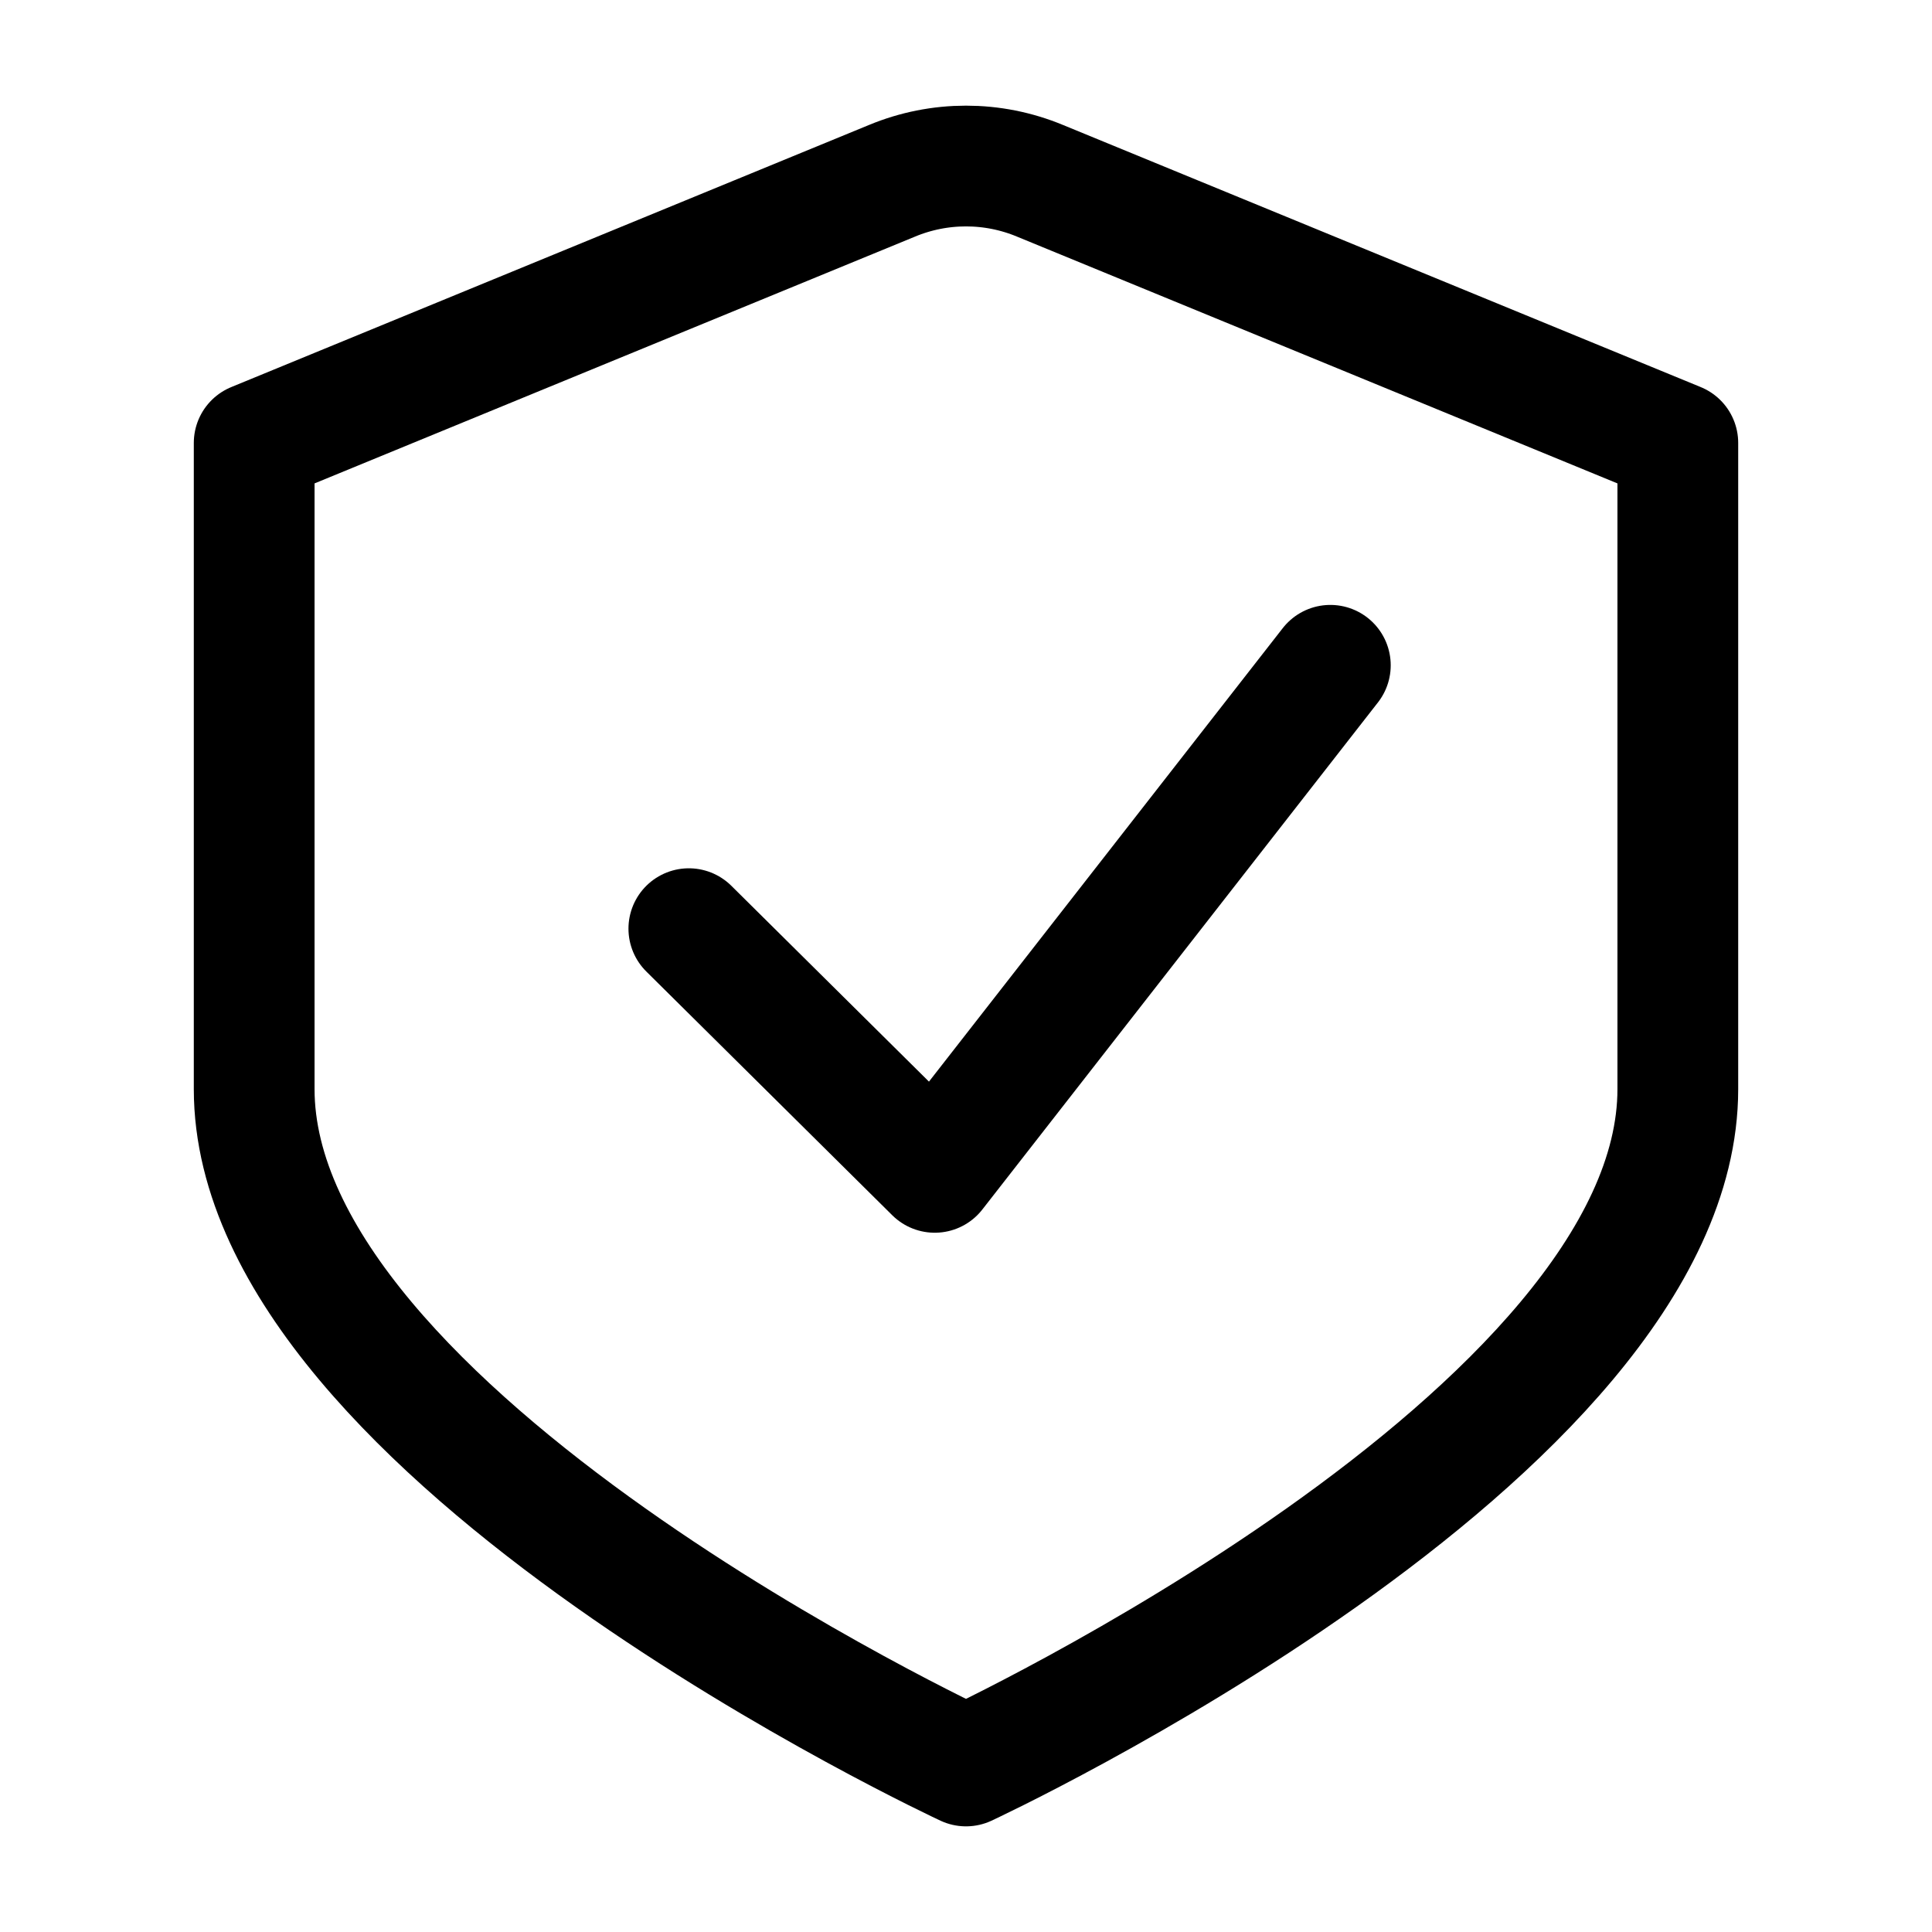
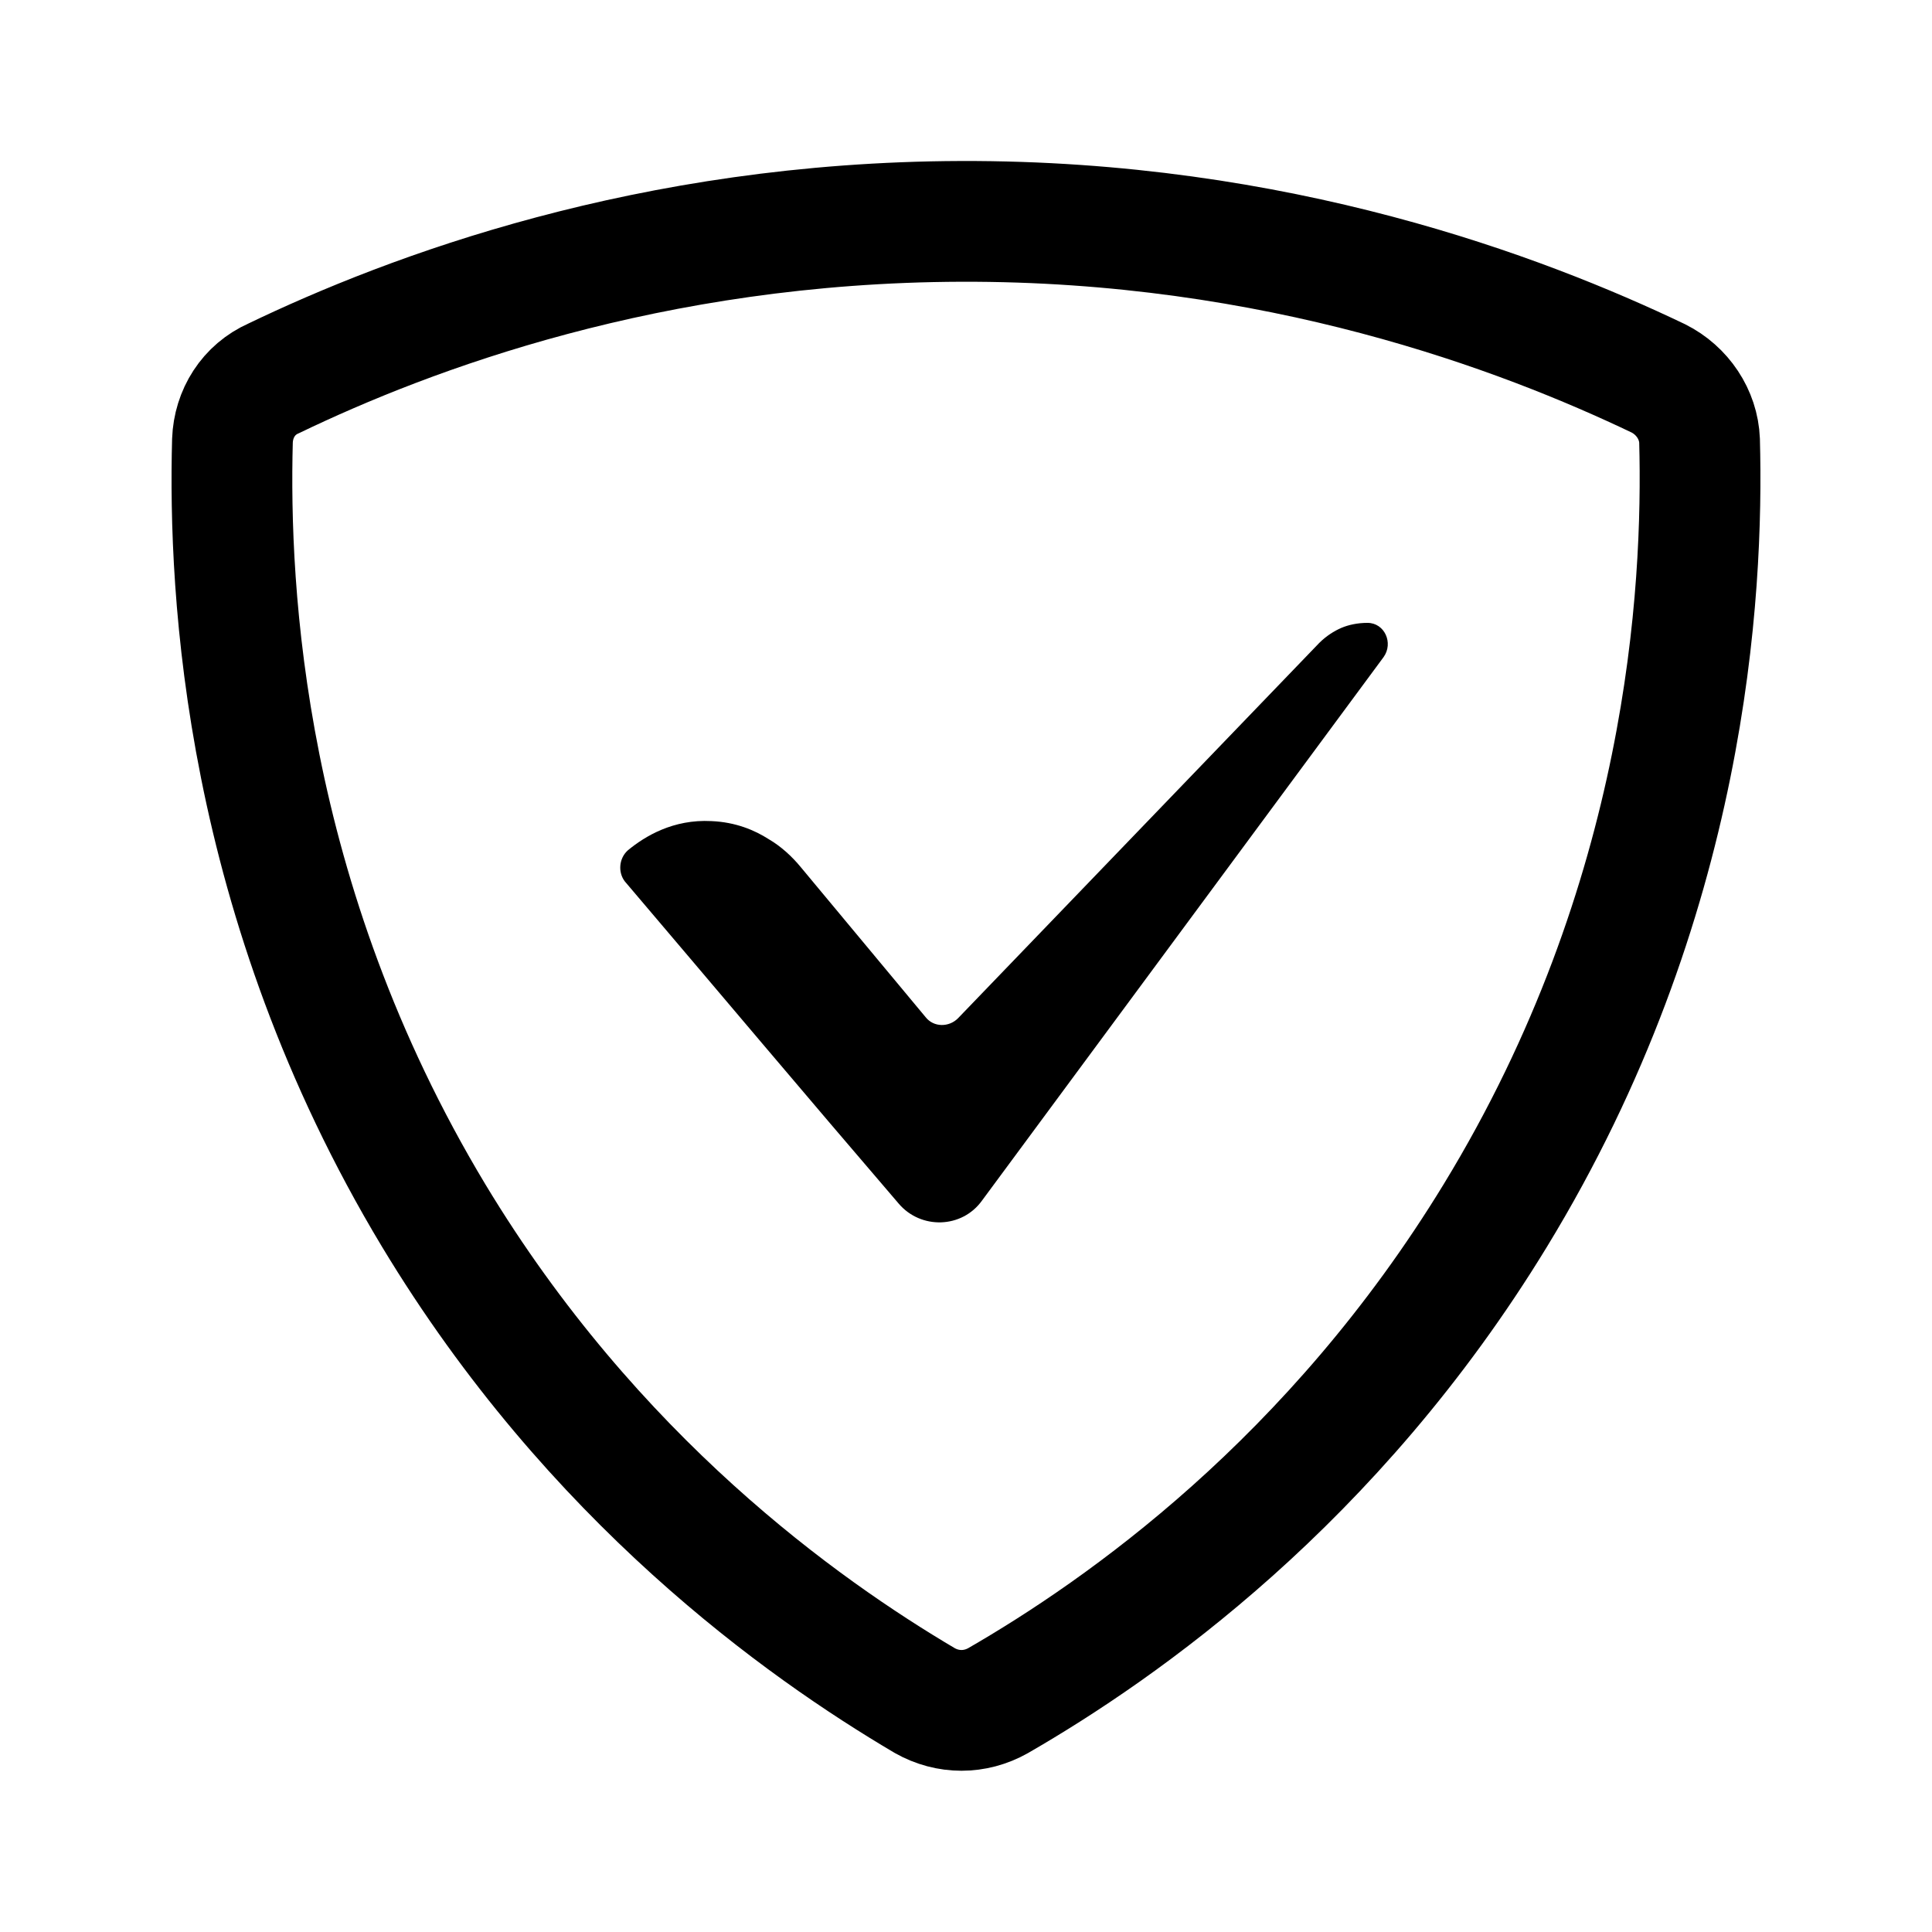
- <svg xmlns="http://www.w3.org/2000/svg" viewBox="0 0 192 192">
-   <path fill="none" stroke="#000" stroke-linecap="round" stroke-linejoin="round" stroke-width="12" d="M88.644 17.968 25.26 44.019v64.212C25.26 142.64 96 175.5 96 175.5s70.74-32.86 70.74-67.269V44.019l-63.384-26.051a19.164 19.164 0 0 0-14.712 0Z" />
-   <path fill="none" stroke="#000" stroke-linecap="round" stroke-linejoin="round" stroke-width="12" d="m68.456 92.29 24.438 24.217 39.314-50.391" />
+ <svg xmlns="http://www.w3.org/2000/svg" version="1.1" id="Layer_1" x="0px" y="0px" width="192px" height="192px" viewBox="0 0 192 192" style="enable-background:new 0 0 192 192;" xml:space="preserve">
+   <style type="text/css">
+ 	.st0{fill:none;stroke:#000000;stroke-width:12;stroke-linecap:round;stroke-linejoin:round;stroke-miterlimit:10;}
+ </style>
+   <g>
+     <path class="st0" d="M164.8,37.6c2.4,1.2,4,3.6,4.1,6.2c0.4,15-1.2,45.7-20.3,77c-16.1,26.4-37.1,41.1-49.4,48.2   c-2.3,1.3-5,1.3-7.3,0c-12.2-7.2-33-22-48.8-48.2c-18.9-31.4-20.4-62-20-77c0.1-2.7,1.6-5.1,4.1-6.2C40.7,31.1,64.6,22.1,95.5,22   C126.9,21.9,151.2,31.1,164.8,37.6z" />
+     <path d="M131.1,63.9l-35.9,37.3c-0.9,0.9-2.4,0.9-3.2-0.1L79.6,86.2c-0.9-1.1-2-2.1-3.2-2.8c-1.4-0.9-3.3-1.7-5.7-1.8   c-3.8-0.2-6.6,1.5-8.3,2.9c-0.9,0.8-1,2.2-0.3,3.1c9.1,10.7,18.1,21.4,27.2,32c2.2,2.6,6.3,2.5,8.3-0.3l39.9-54   c1-1.4,0.1-3.4-1.6-3.4l0,0c-1,0-1.9,0.2-2.6,0.5C132.6,62.7,131.8,63.2,131.1,63.9z" />
+   </g>
</svg>
